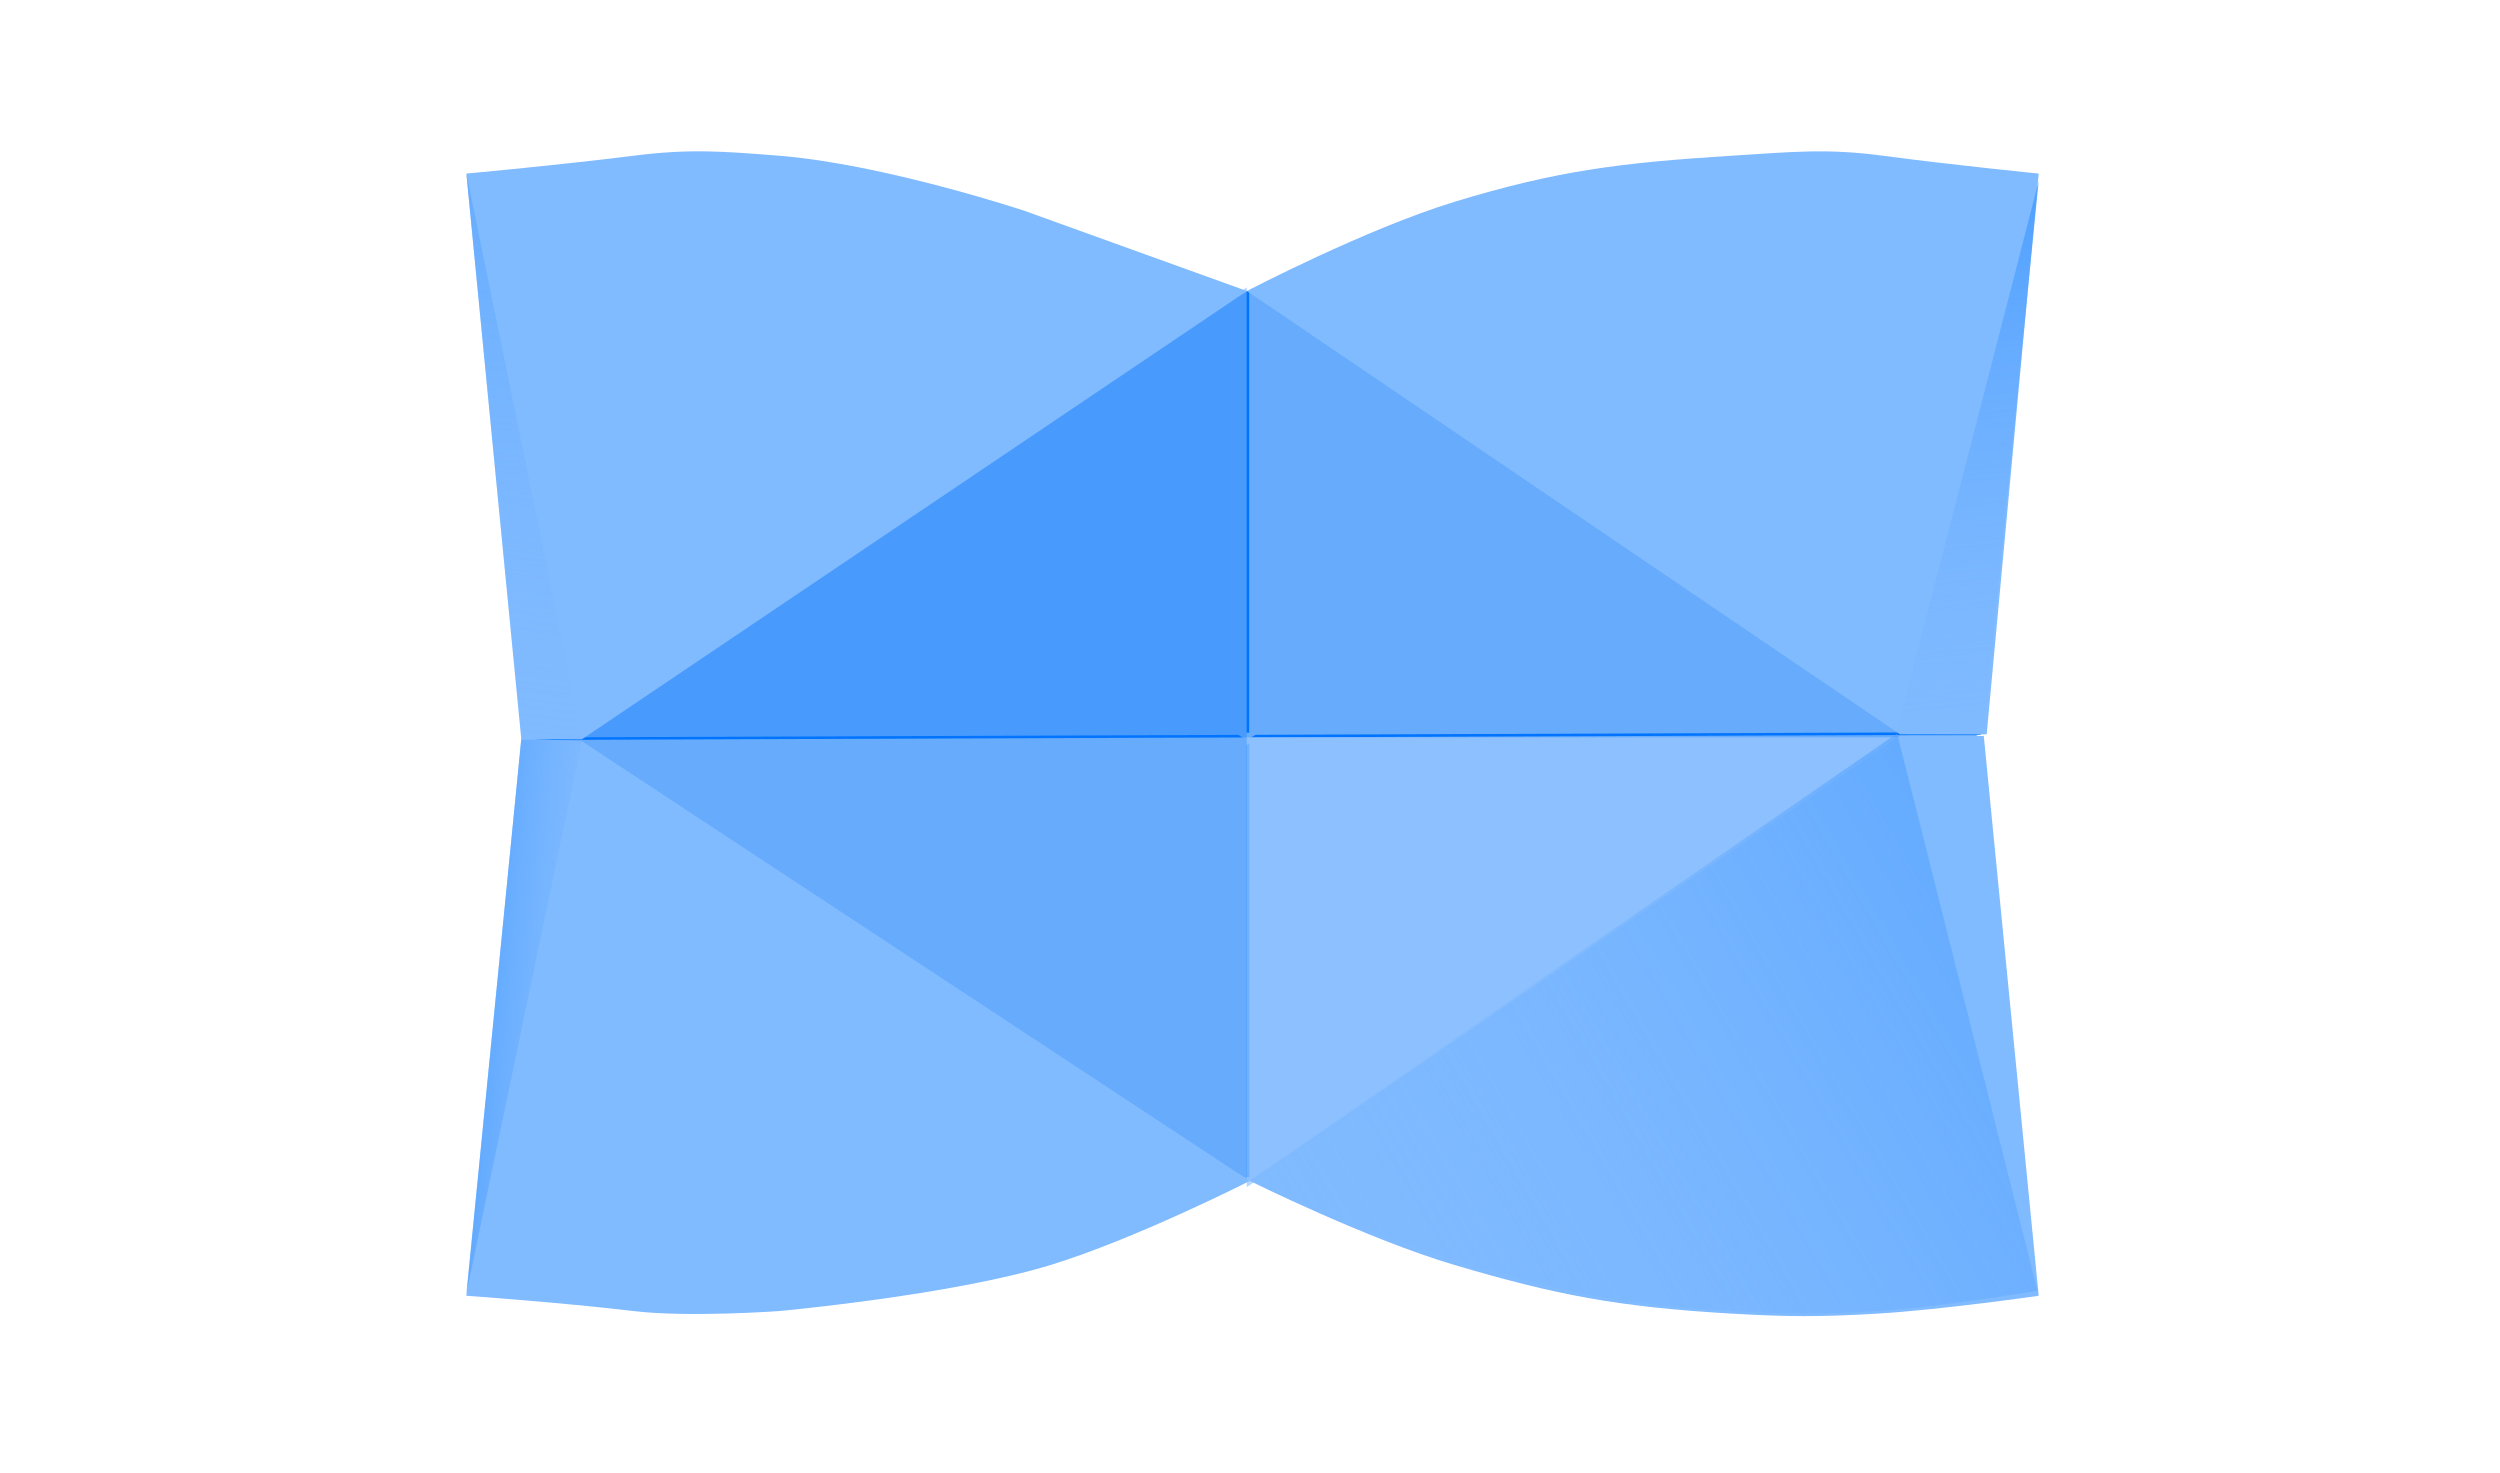
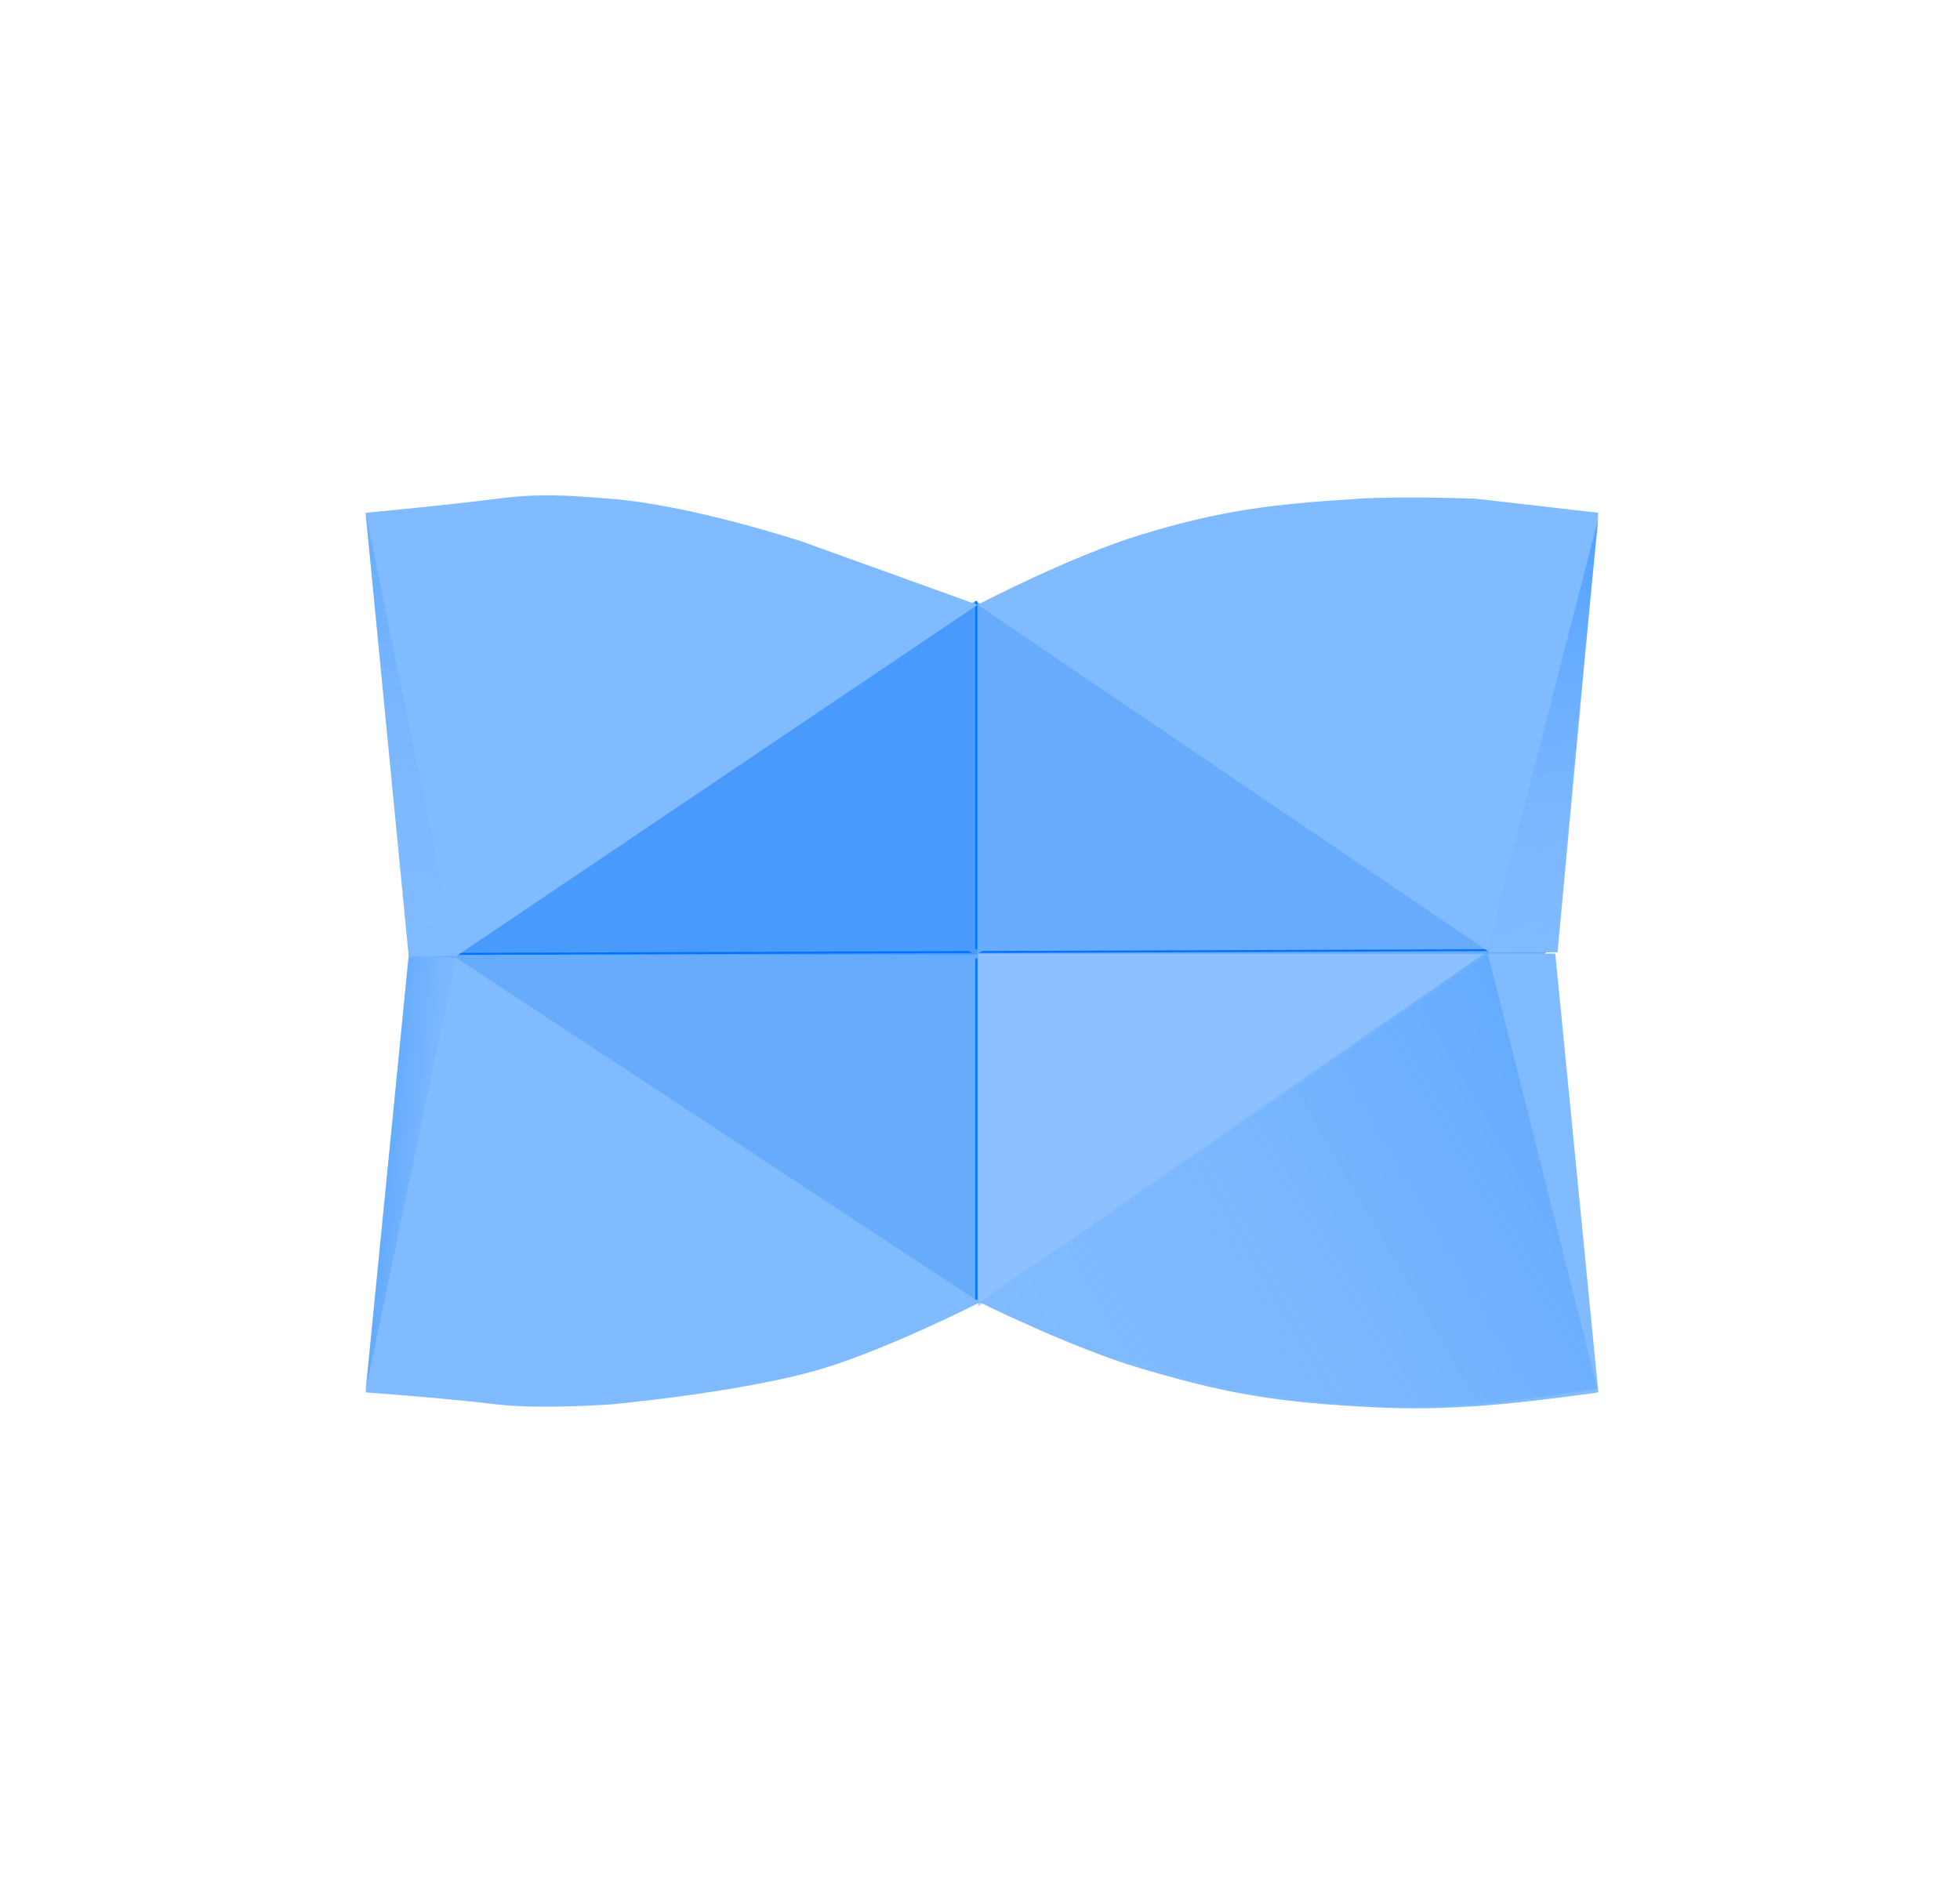
- <svg xmlns="http://www.w3.org/2000/svg" width="489" height="288" viewBox="0 0 489 288" fill="none">
-   <path d="M176.679 100.394L102.529 144.7L175.593 187.716L249.343 231.217L323.321 187.716L371.632 143.967L320.605 99.427L248.798 57.217L176.679 100.394Z" fill="#0074FF" />
-   <path d="M244.876 143.217L321.882 186.888L244.876 231.217L168.109 186.888L244.876 143.217Z" fill="#66ABFC" />
-   <line x1="244.115" y1="143.217" x2="244.114" y2="230.217" stroke="#0074FF" stroke-width="0.5" />
-   <path d="M243.864 143.481L315.994 100.217L387.461 143.394L316.52 187.217L243.864 143.481Z" fill="#66ABFC" />
-   <path d="M246.125 144.361L173.292 187.216L102.528 144.361L173.816 100.216L246.125 144.361Z" fill="#66ABFC" />
-   <line y1="-0.25" x2="284.934" y2="-0.25" transform="matrix(-0.999993 0.00362198 -0.00434716 -0.999991 387.461 143.216)" stroke="#0074FF" stroke-width="0.5" />
-   <path d="M243.864 144.717L168.137 100.439L243.892 56.926L320.779 100.439L243.864 144.717Z" fill="#66ABFC" />
-   <line x1="244.089" y1="143.308" x2="244.089" y2="56.927" stroke="#0074FF" stroke-width="0.5" />
-   <path d="M243.864 56.217V144.216H113.836L243.864 56.217Z" fill="#0074FF" fill-opacity="0.29" />
-   <path d="M243.865 232.216V144.216H371.632L243.865 232.216Z" fill="#99C8FF" fill-opacity="0.73" />
-   <path d="M91.222 33.952C91.222 33.952 110.065 32.223 124.012 30.452C134.948 29.064 141.439 29.597 152.279 30.452C172.777 32.069 200.333 41.217 200.333 41.217L243.893 56.926L113.836 144.597L101.964 144.597L91.222 33.952Z" fill="#80BAFF" />
-   <path d="M371.632 143.952L388.027 143.952L398.768 253.452C398.768 253.452 379.607 256.215 367.109 256.952C356.052 257.605 349.754 257.581 338.842 256.952C316.423 255.661 304.223 253.261 284.569 247.452C267.382 242.373 244.458 230.978 244.458 230.978L371.632 143.952Z" fill="#80BAFF" />
-   <path d="M91.222 253.452L101.963 144.452L113.836 144.992L244.458 230.991C244.458 230.991 222.037 242.379 205.421 247.452C185.967 253.393 152.279 256.452 152.279 256.452C152.279 256.452 134.683 257.72 124.012 256.452C109.625 254.743 91.222 253.452 91.222 253.452Z" fill="#80BAFF" />
-   <path d="M371.632 143.63L243.892 56.926C243.892 56.926 267.142 44.77 284.569 39.452C304.407 33.399 316.997 31.814 338.842 30.452C350.339 29.736 357.217 28.98 368.24 30.452C381.779 32.261 398.768 33.952 398.768 33.952L388.592 143.63L371.632 143.63Z" fill="#80BAFF" />
-   <path d="M101.963 144.716L91.222 252.952L113.835 144.716H101.963Z" fill="url(#paint0_linear_1_174)" />
-   <path d="M371.066 143.452L398.515 252.452C398.515 252.452 379.318 255.726 366.856 256.452C356.061 257.082 349.948 257.095 339.154 256.452C317.337 255.154 304.995 252.737 284.316 246.452C267.952 241.48 244.995 230.452 244.995 230.452L371.066 143.452Z" fill="url(#paint1_linear_1_174)" />
-   <path d="M371.066 142.952L398.768 35.438L388.027 143.702L371.066 142.952Z" fill="url(#paint2_linear_1_174)" />
-   <path d="M91.222 33.952L113.835 144.452H101.963L91.222 33.952Z" fill="url(#paint3_linear_1_174)" />
+ <svg xmlns="http://www.w3.org/2000/svg" width="489" height="475" viewBox="0 0 489 475" fill="none">
+   <path d="M176.15 193.717L102 238.277L175.064 281.54L248.814 325.29L322.793 281.54L371.103 237.54L320.077 192.745L248.269 150.292L176.15 193.717Z" fill="#0074FF" />
+   <path d="M244.348 236.785L321.353 280.707L244.348 325.29L167.58 280.707L244.348 236.785Z" fill="#66ABFC" />
+   <line x1="243.586" y1="236.785" x2="243.586" y2="324.284" stroke="#0074FF" stroke-width="0.5" />
+   <path d="M243.336 237.051L315.466 193.538L386.933 236.964L315.992 281.038L243.336 237.051Z" fill="#66ABFC" />
+   <path d="M245.597 237.936L172.763 281.038L102 237.936L173.287 193.538L245.597 237.936Z" fill="#66ABFC" />
+   <line y1="-0.25" x2="284.934" y2="-0.25" transform="matrix(-0.999993 0.00364276 -0.00432236 -0.999991 386.932 236.785)" stroke="#0074FF" stroke-width="0.5" />
+   <path d="M243.336 238.294L167.608 193.763L243.364 150L320.25 193.763L243.336 238.294Z" fill="#66ABFC" />
+   <line x1="243.56" y1="236.877" x2="243.56" y2="150" stroke="#0074FF" stroke-width="0.5" />
+   <path d="M243.864 150.216V238.216H113.836L243.864 150.216Z" fill="#0074FF" fill-opacity="0.29" />
+   <path d="M244 326V238H372L244 326Z" fill="#99C8FF" fill-opacity="0.73" />
+   <path d="M91.222 127.952C91.222 127.952 110.065 126.223 124.012 124.452C134.948 123.064 141.439 123.597 152.279 124.452C172.777 126.069 200.333 135.217 200.333 135.217L243.893 150.927L113.836 238.597L101.964 238.597L91.222 127.952Z" fill="#80BAFF" />
+   <path d="M371.632 237.952L388.027 237.952L398.768 347.452C398.768 347.452 379.607 350.215 367.109 350.952C356.052 351.605 349.754 351.581 338.842 350.952C316.423 349.661 304.223 347.261 284.569 341.452C267.382 336.373 244.458 324.978 244.458 324.978L371.632 237.952Z" fill="#80BAFF" />
+   <path d="M91.222 347.452L101.963 238.452L113.836 238.992L244.458 324.991C244.458 324.991 222.037 336.379 205.421 341.452C185.967 347.393 152.279 350.452 152.279 350.452C152.279 350.452 134.683 351.72 124.012 350.452C109.625 348.743 91.222 347.452 91.222 347.452Z" fill="#80BAFF" />
+   <path d="M371.632 237.63L243.892 150.926C243.892 150.926 267.142 138.77 284.569 133.452C304.407 127.399 316.997 125.814 338.842 124.452C350.339 123.736 368.24 124.452 368.24 124.452L398.768 127.952L388.592 237.63L371.632 237.63Z" fill="#80BAFF" />
+   <path d="M101.963 238.716L91.222 346.952L113.835 238.716H101.963Z" fill="url(#paint0_linear_1_174)" />
+   <path d="M371.066 237.452L398.515 346.452C398.515 346.452 379.318 349.726 366.856 350.452C356.061 351.082 349.948 351.095 339.154 350.452C317.337 349.154 304.995 346.737 284.316 340.452C267.952 335.48 244.995 324.452 244.995 324.452L371.066 237.452Z" fill="url(#paint1_linear_1_174)" />
+   <path d="M371.066 236.952L398.768 129.439L388.027 237.702L371.066 236.952Z" fill="url(#paint2_linear_1_174)" />
+   <path d="M91.222 127.952L113.835 238.452H101.963L91.222 127.952Z" fill="url(#paint3_linear_1_174)" />
  <defs>
-     <linearGradient id="paint0_linear_1_174" x1="84.12" y1="171.544" x2="119.117" y2="174.312" gradientUnits="userSpaceOnUse">
+     <linearGradient id="paint0_linear_1_174" x1="84.12" y1="265.544" x2="119.117" y2="268.312" gradientUnits="userSpaceOnUse">
      <stop stop-color="#3190FF" />
      <stop offset="1" stop-color="#80BAFF" stop-opacity="0" />
    </linearGradient>
-     <linearGradient id="paint1_linear_1_174" x1="510.606" y1="171.744" x2="280.88" y2="305.173" gradientUnits="userSpaceOnUse">
+     <linearGradient id="paint1_linear_1_174" x1="510.606" y1="265.744" x2="280.88" y2="399.173" gradientUnits="userSpaceOnUse">
      <stop stop-color="#3190FF" />
      <stop offset="1" stop-color="#80BAFF" stop-opacity="0" />
    </linearGradient>
-     <linearGradient id="paint2_linear_1_174" x1="356.267" y1="8.651" x2="370.862" y2="157.343" gradientUnits="userSpaceOnUse">
+     <linearGradient id="paint2_linear_1_174" x1="356.267" y1="102.651" x2="370.862" y2="251.343" gradientUnits="userSpaceOnUse">
      <stop stop-color="#3190FF" />
      <stop offset="1" stop-color="#80BAFF" stop-opacity="0" />
    </linearGradient>
-     <linearGradient id="paint3_linear_1_174" x1="235.229" y1="-31.329" x2="212.271" y2="159.708" gradientUnits="userSpaceOnUse">
+     <linearGradient id="paint3_linear_1_174" x1="235.229" y1="62.671" x2="212.271" y2="253.708" gradientUnits="userSpaceOnUse">
      <stop stop-color="#3190FF" />
      <stop offset="1" stop-color="#80BAFF" stop-opacity="0" />
    </linearGradient>
  </defs>
</svg>
